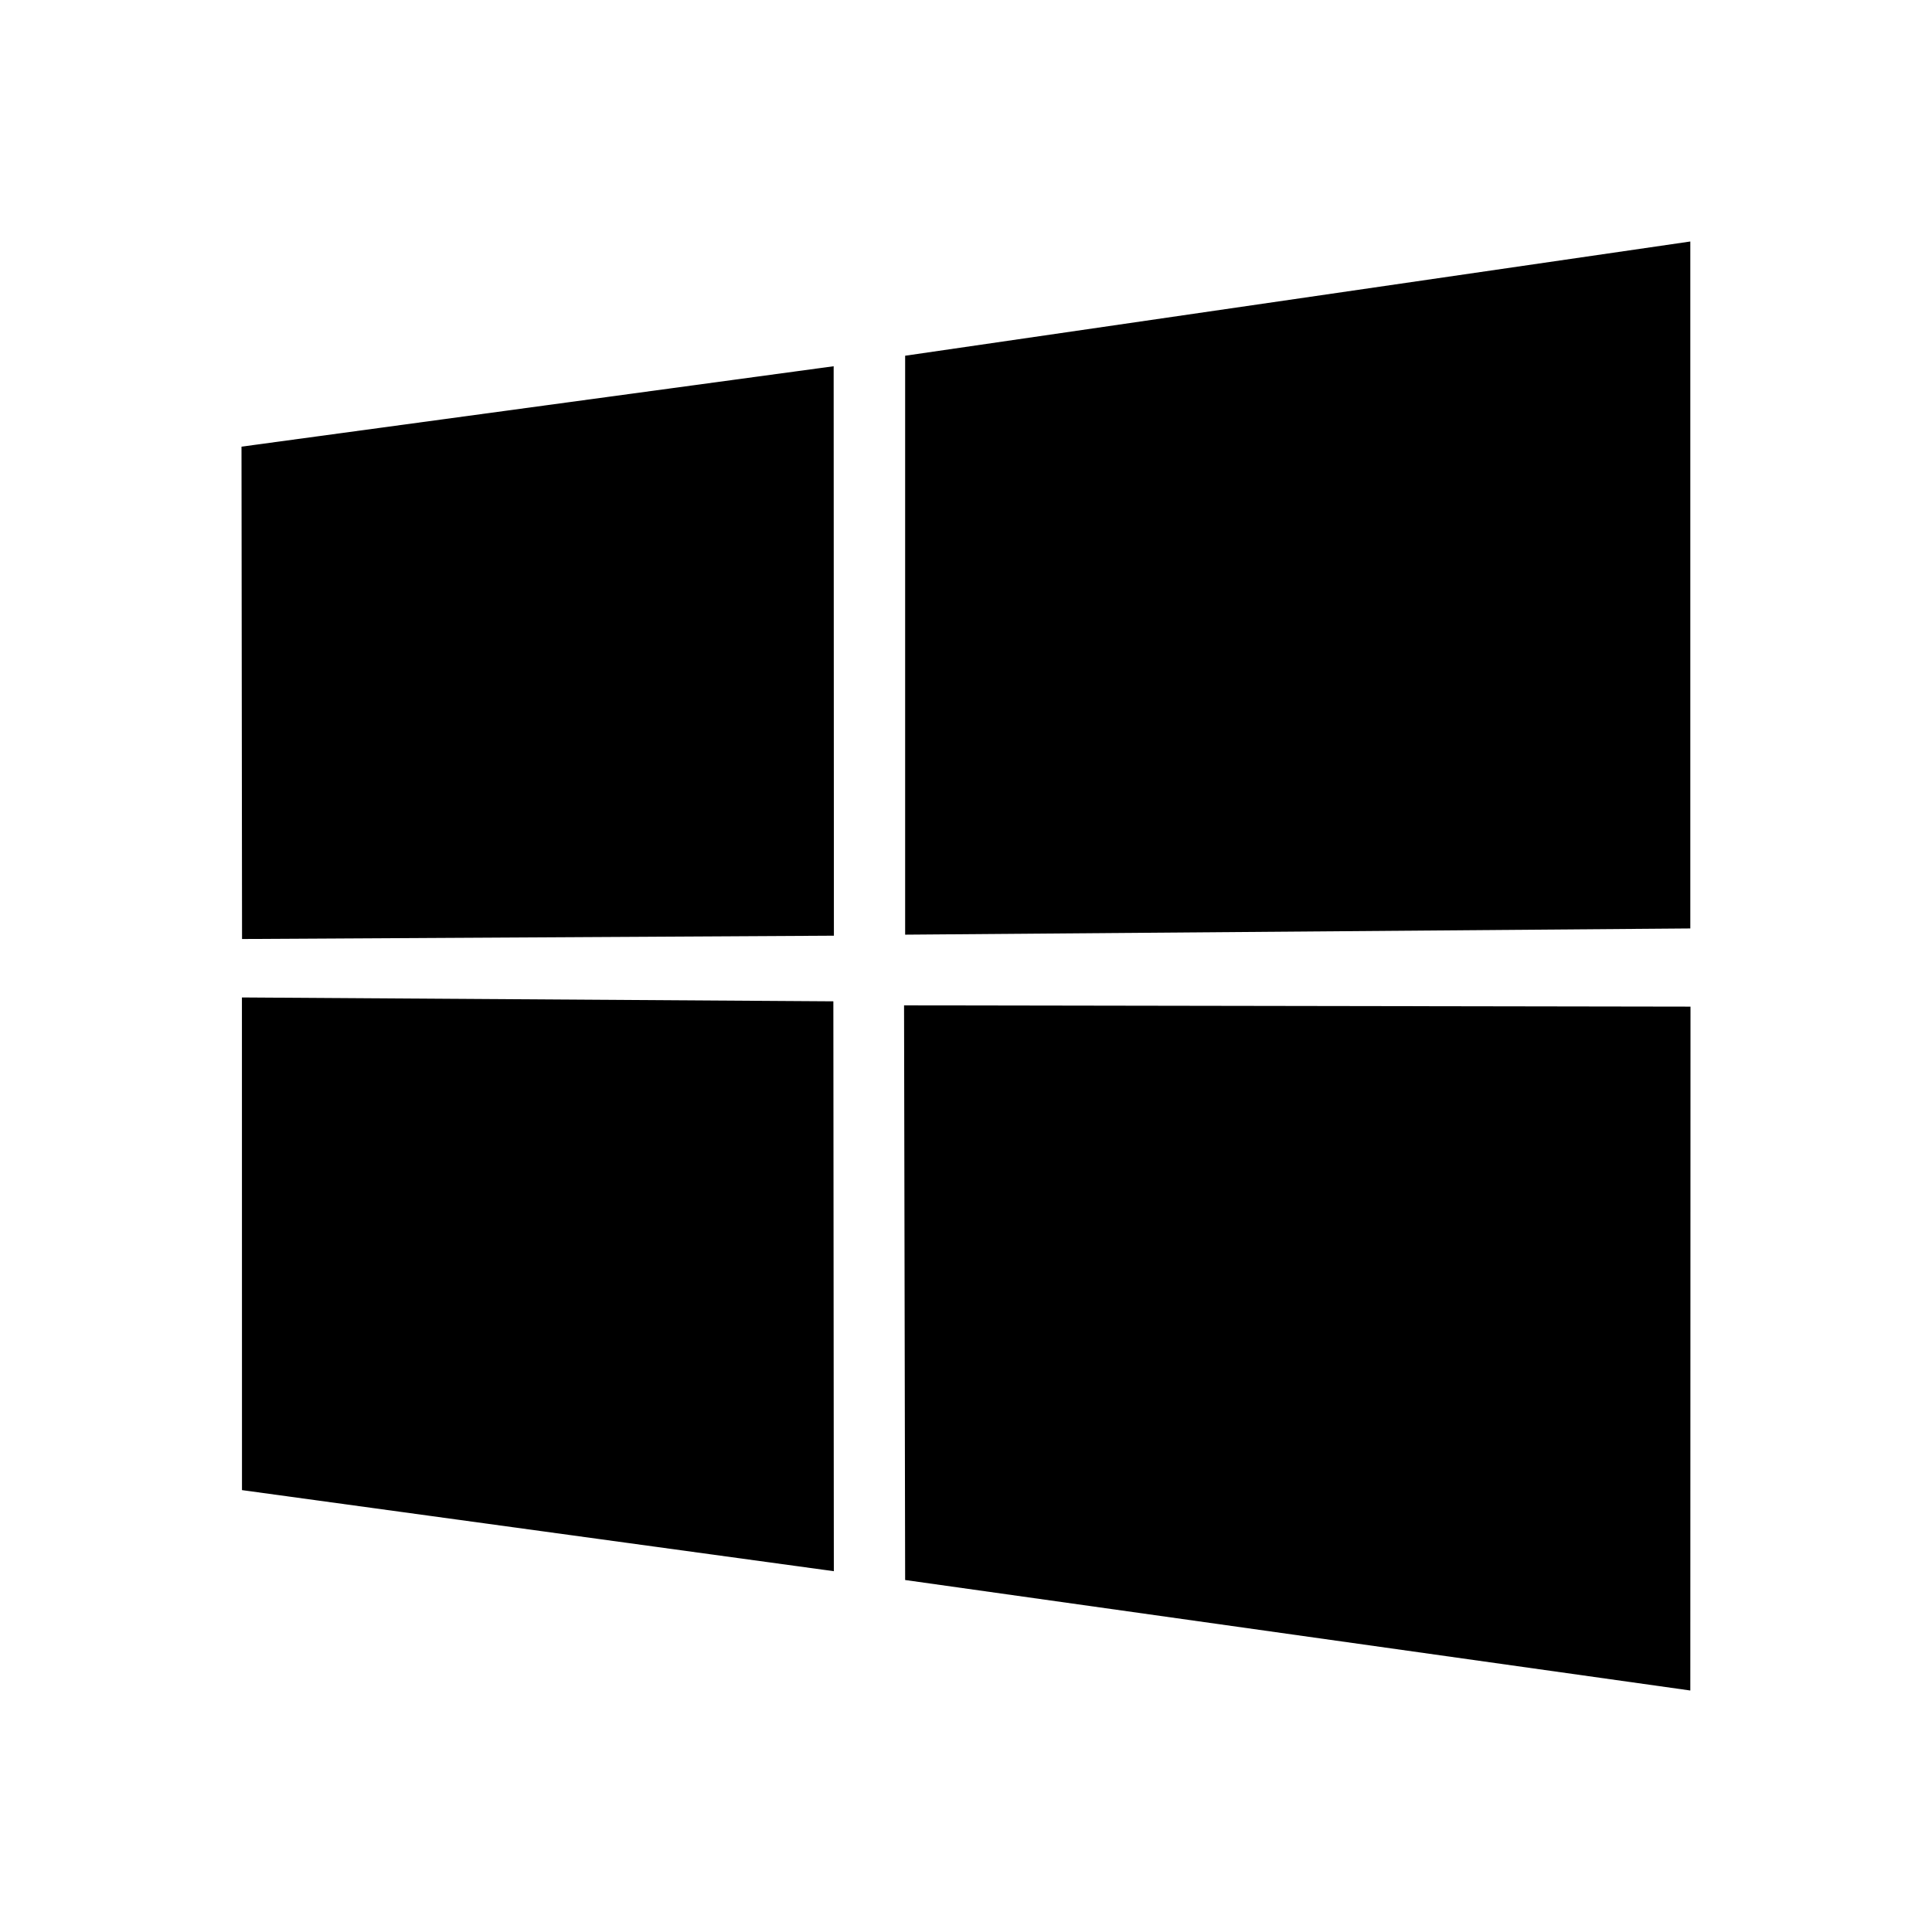
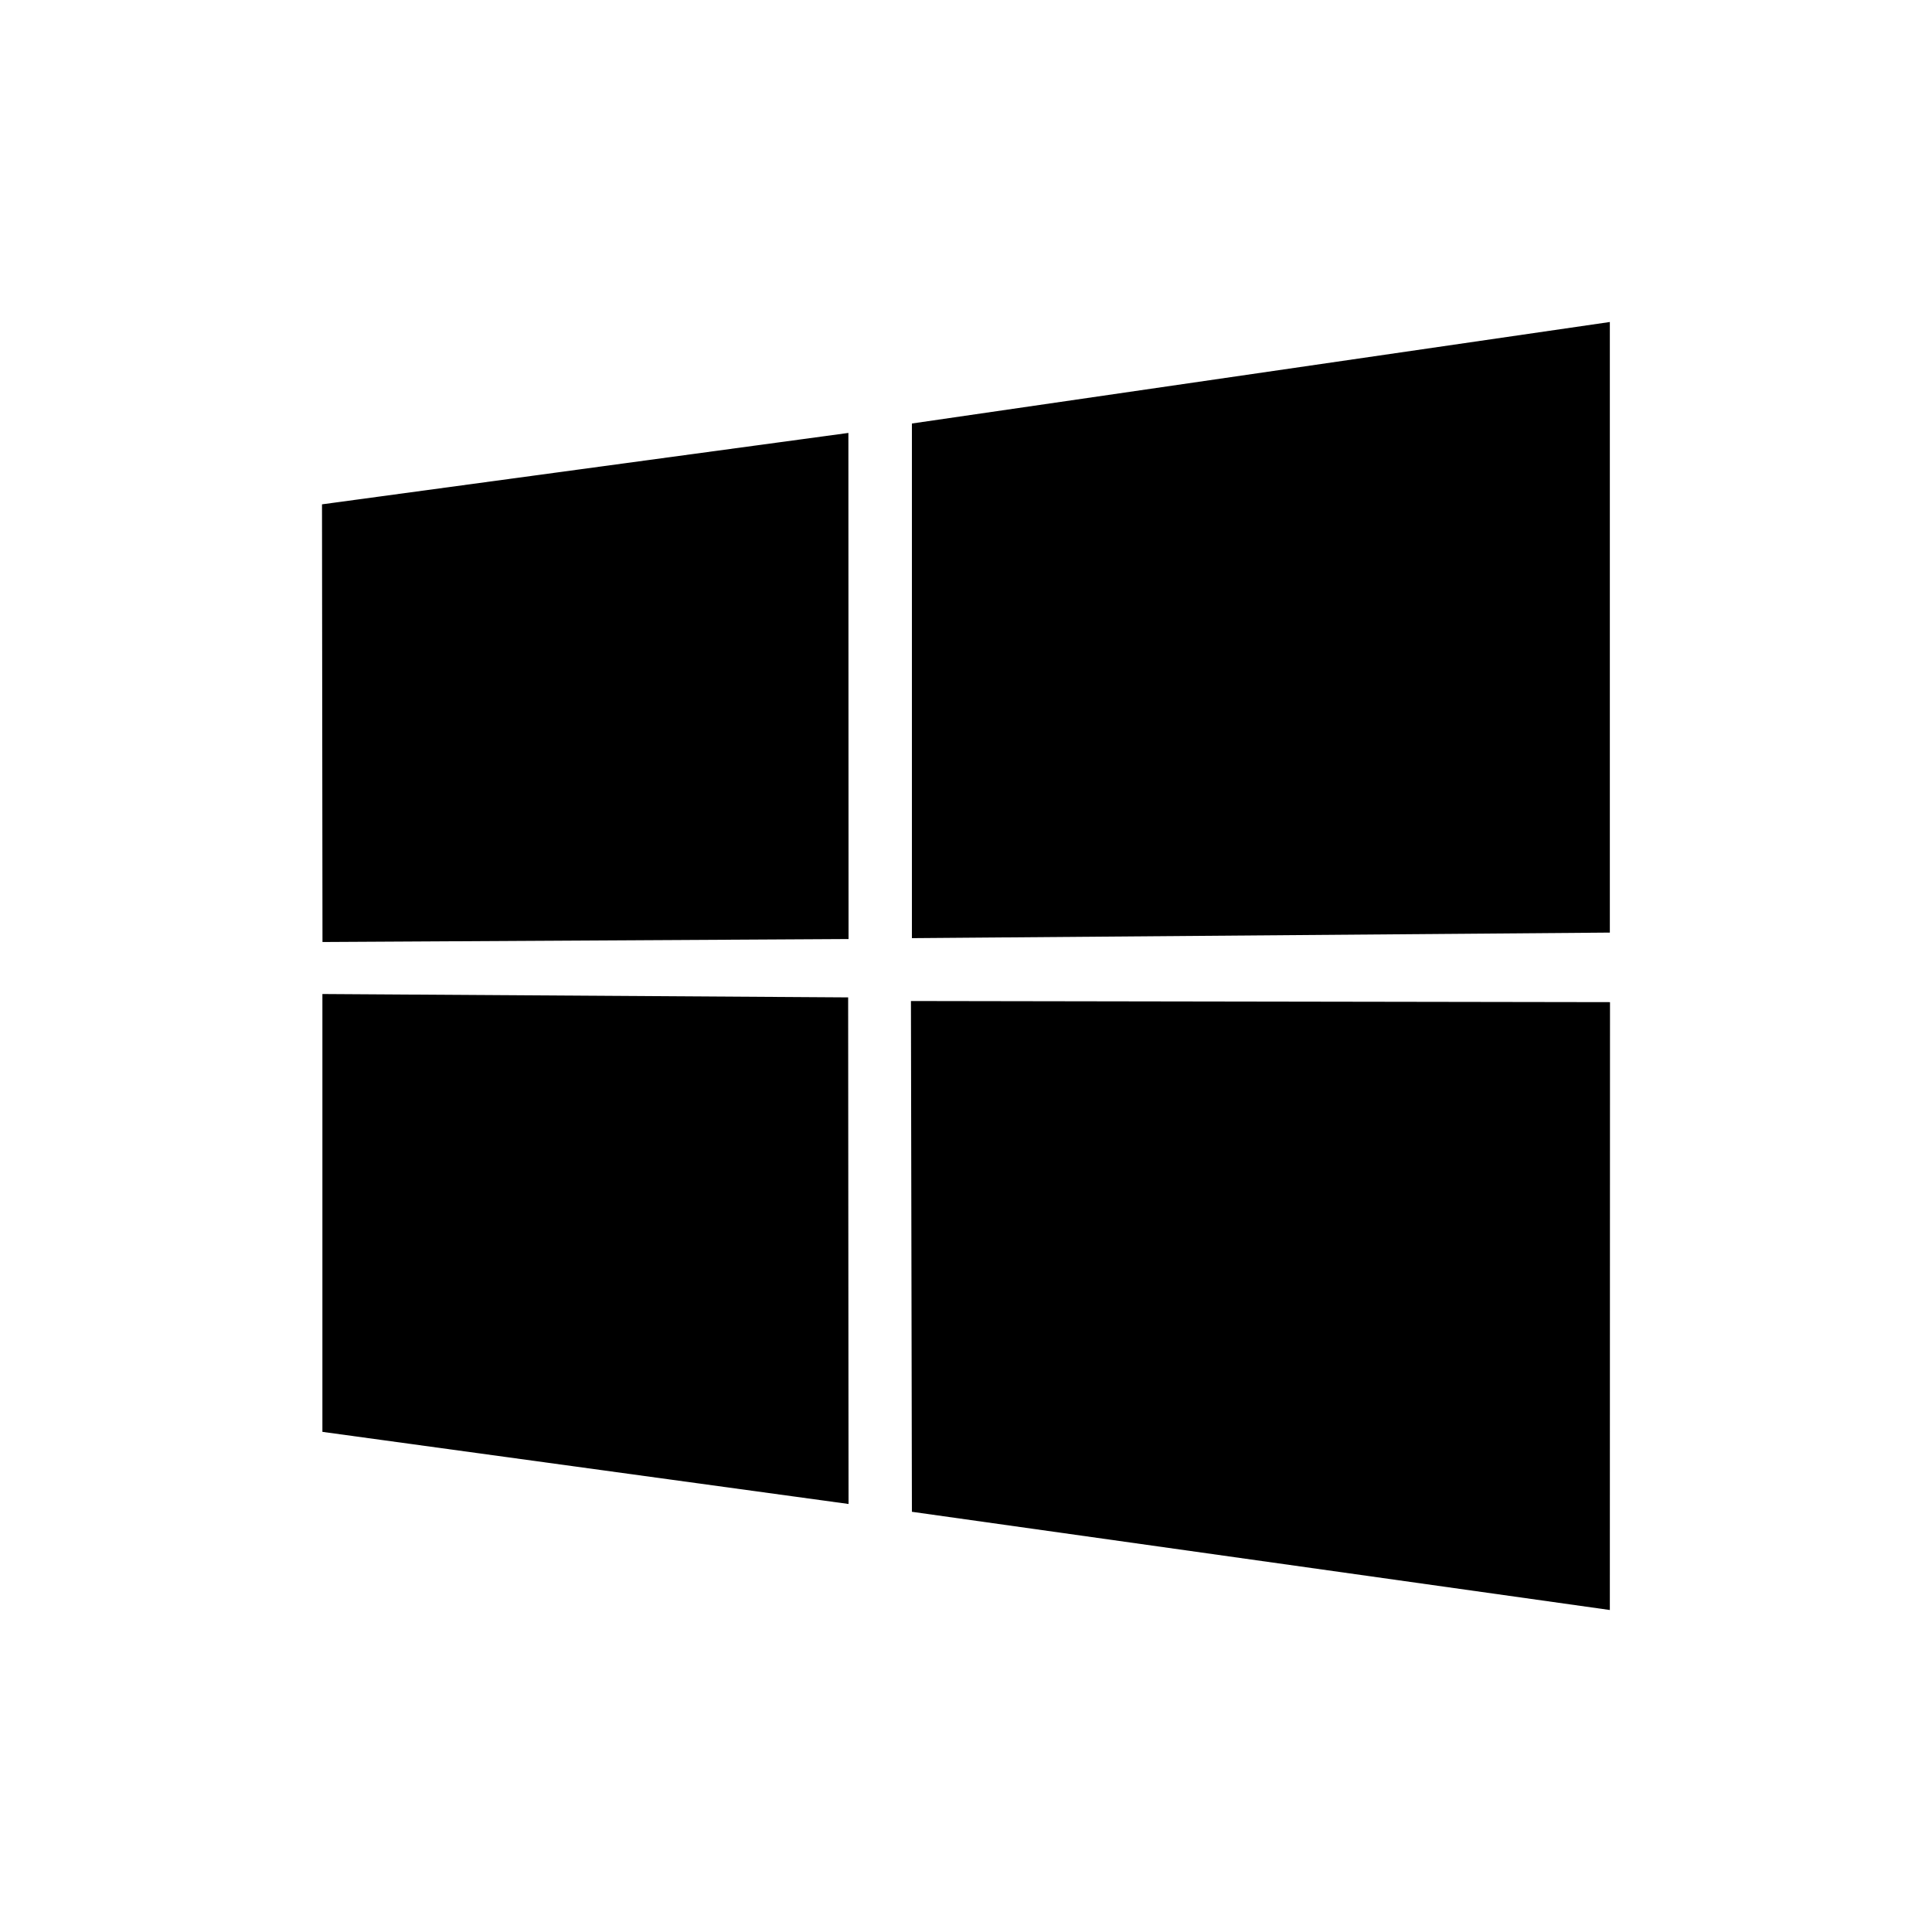
- <svg xmlns="http://www.w3.org/2000/svg" width="32" height="32" viewBox="0 0 32 32">
-   <path d="M4 7.398L13.808 6.066L13.812 15.498L4.009 15.553L4 7.398ZM13.803 16.585L13.811 26.024L4.008 24.681L4.007 16.521L13.803 16.585ZM14.992 5.892L27.997 4V15.378L14.992 15.481V5.892ZM28 16.673L27.997 28L14.992 26.17L14.974 16.652L28 16.673Z" />
+ <svg xmlns="http://www.w3.org/2000/svg" width="24" height="24" viewBox="0 0 24 24" fill="none">
+   <path d="M4 6.265L10.539 5.378L10.541 11.665L4.006 11.702L4 6.265ZM10.536 12.39L10.541 18.683L4.005 17.787L4.005 12.348L10.536 12.39ZM11.328 5.261L19.998 4V11.585L11.328 11.654V5.261ZM20 12.449L19.998 20L11.328 18.78L11.316 12.435L20 12.449Z" fill="black" />
</svg>
